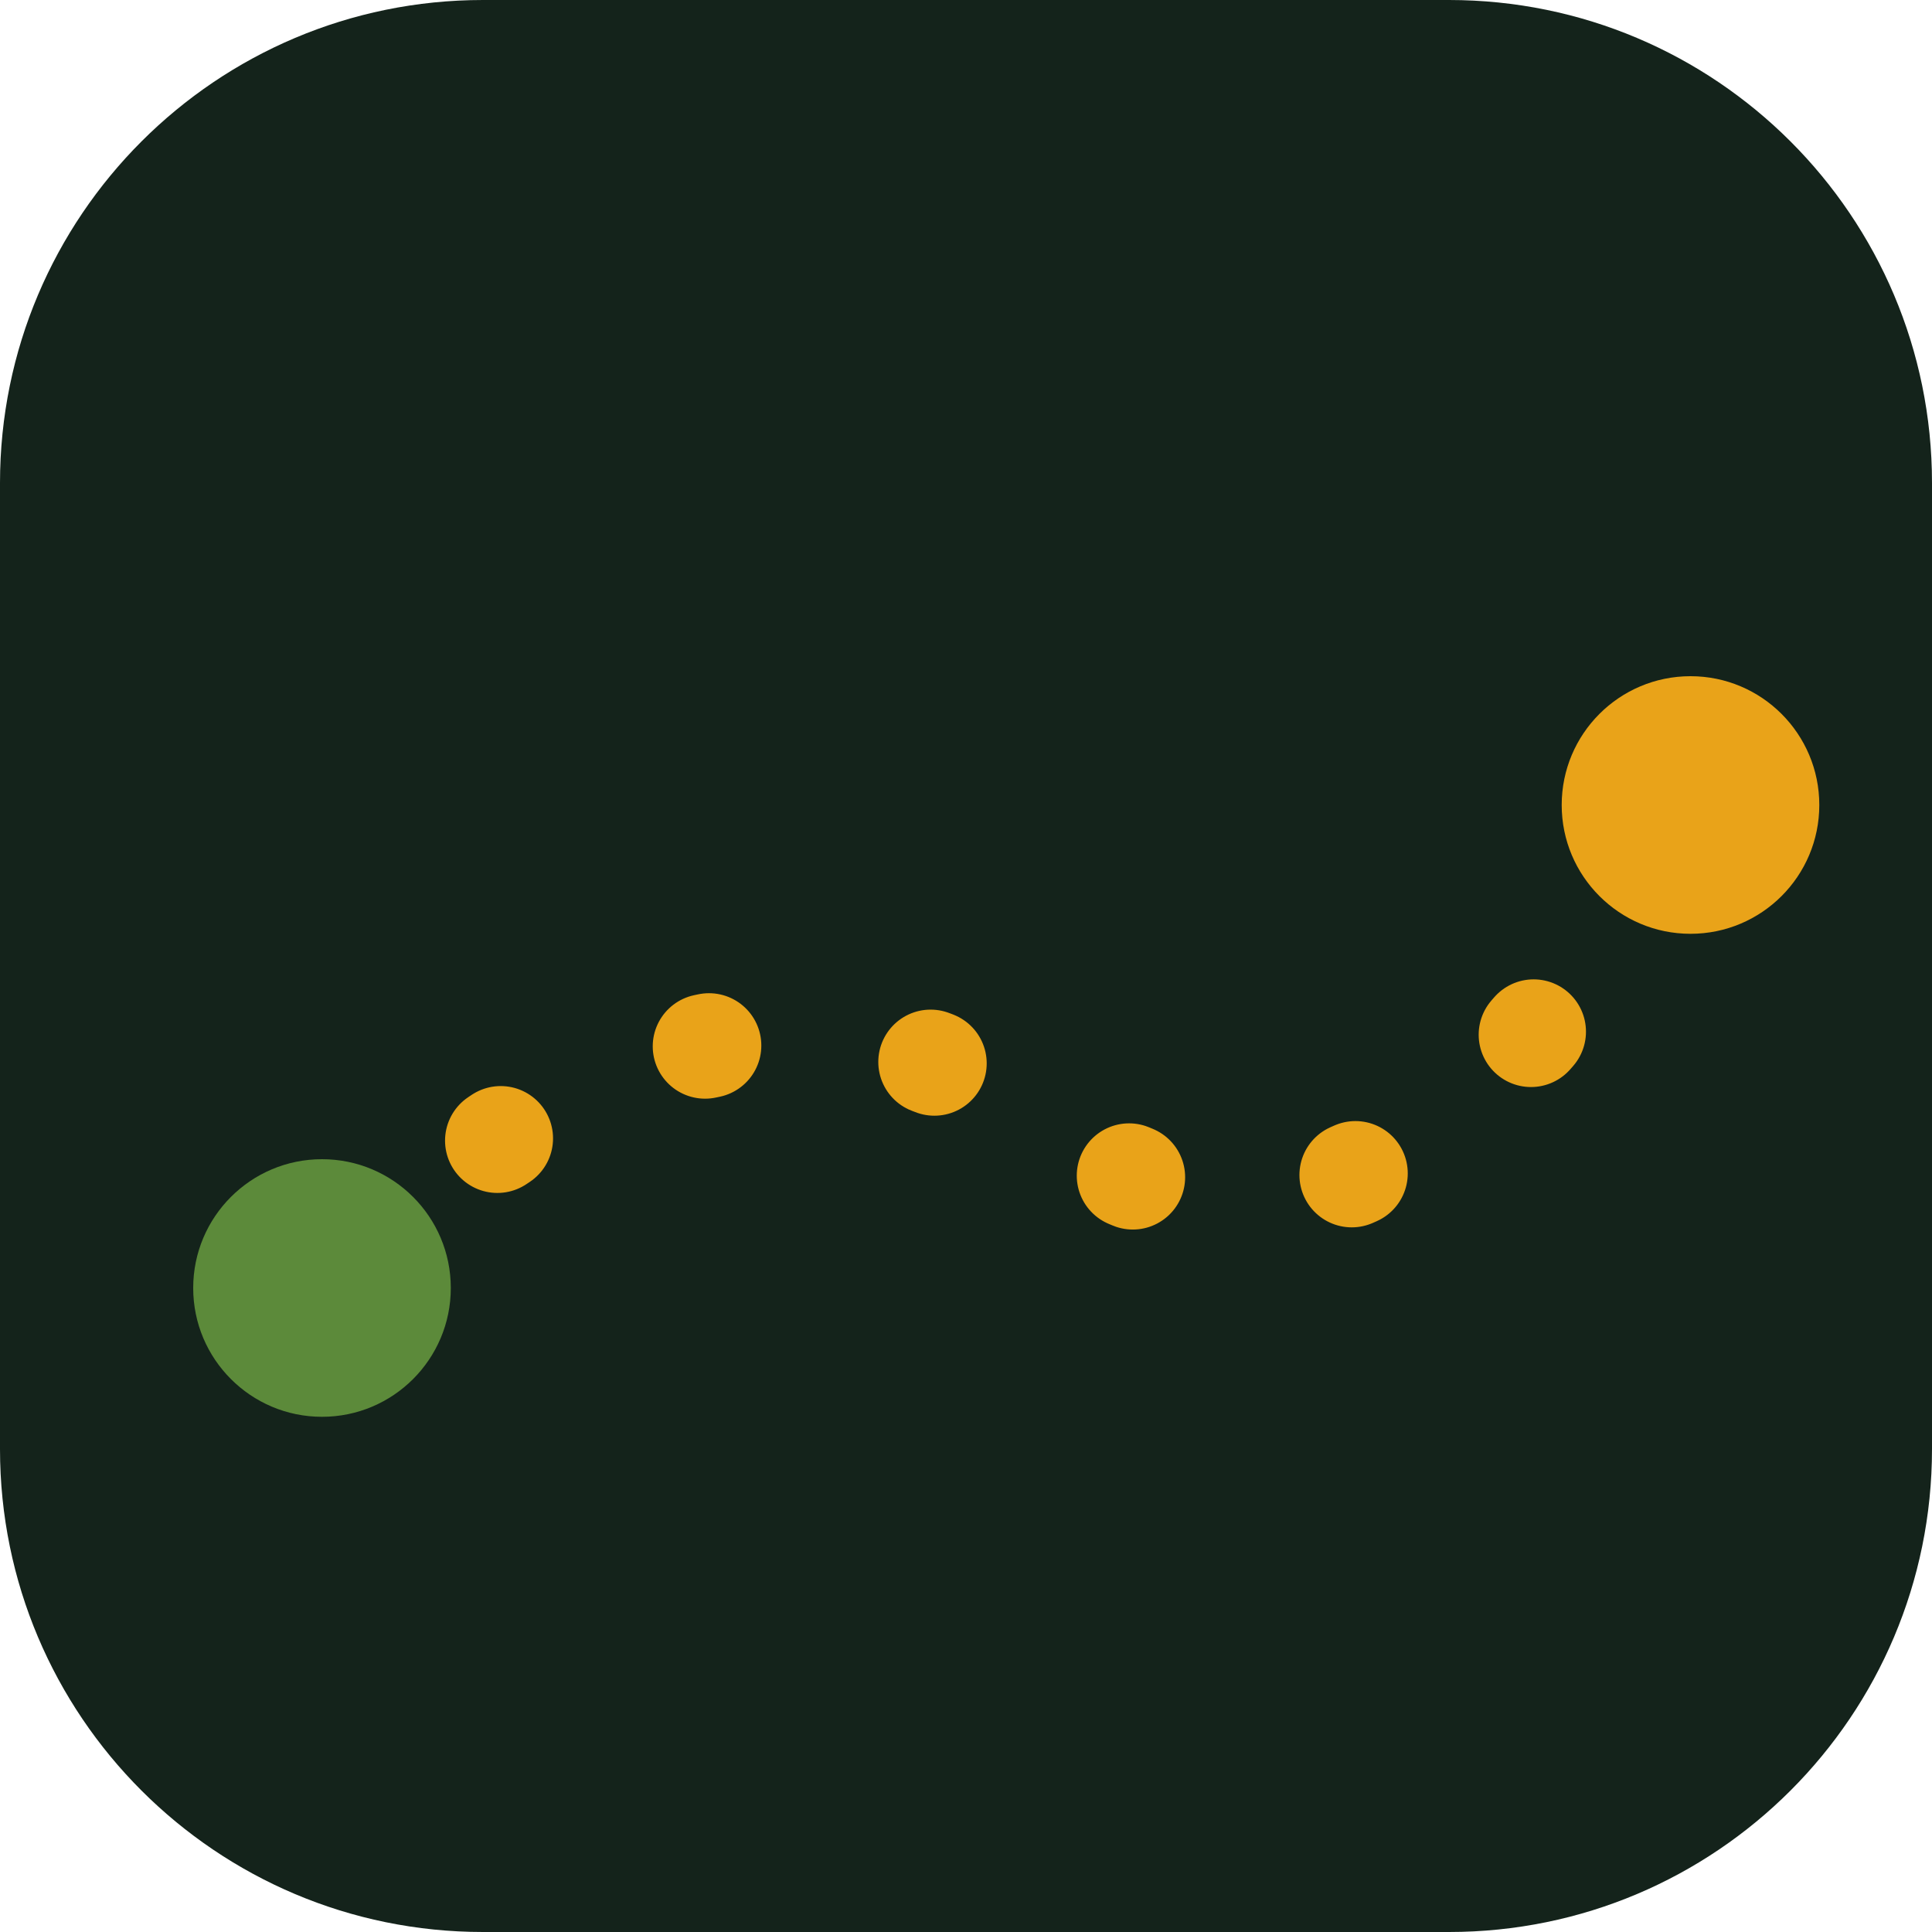
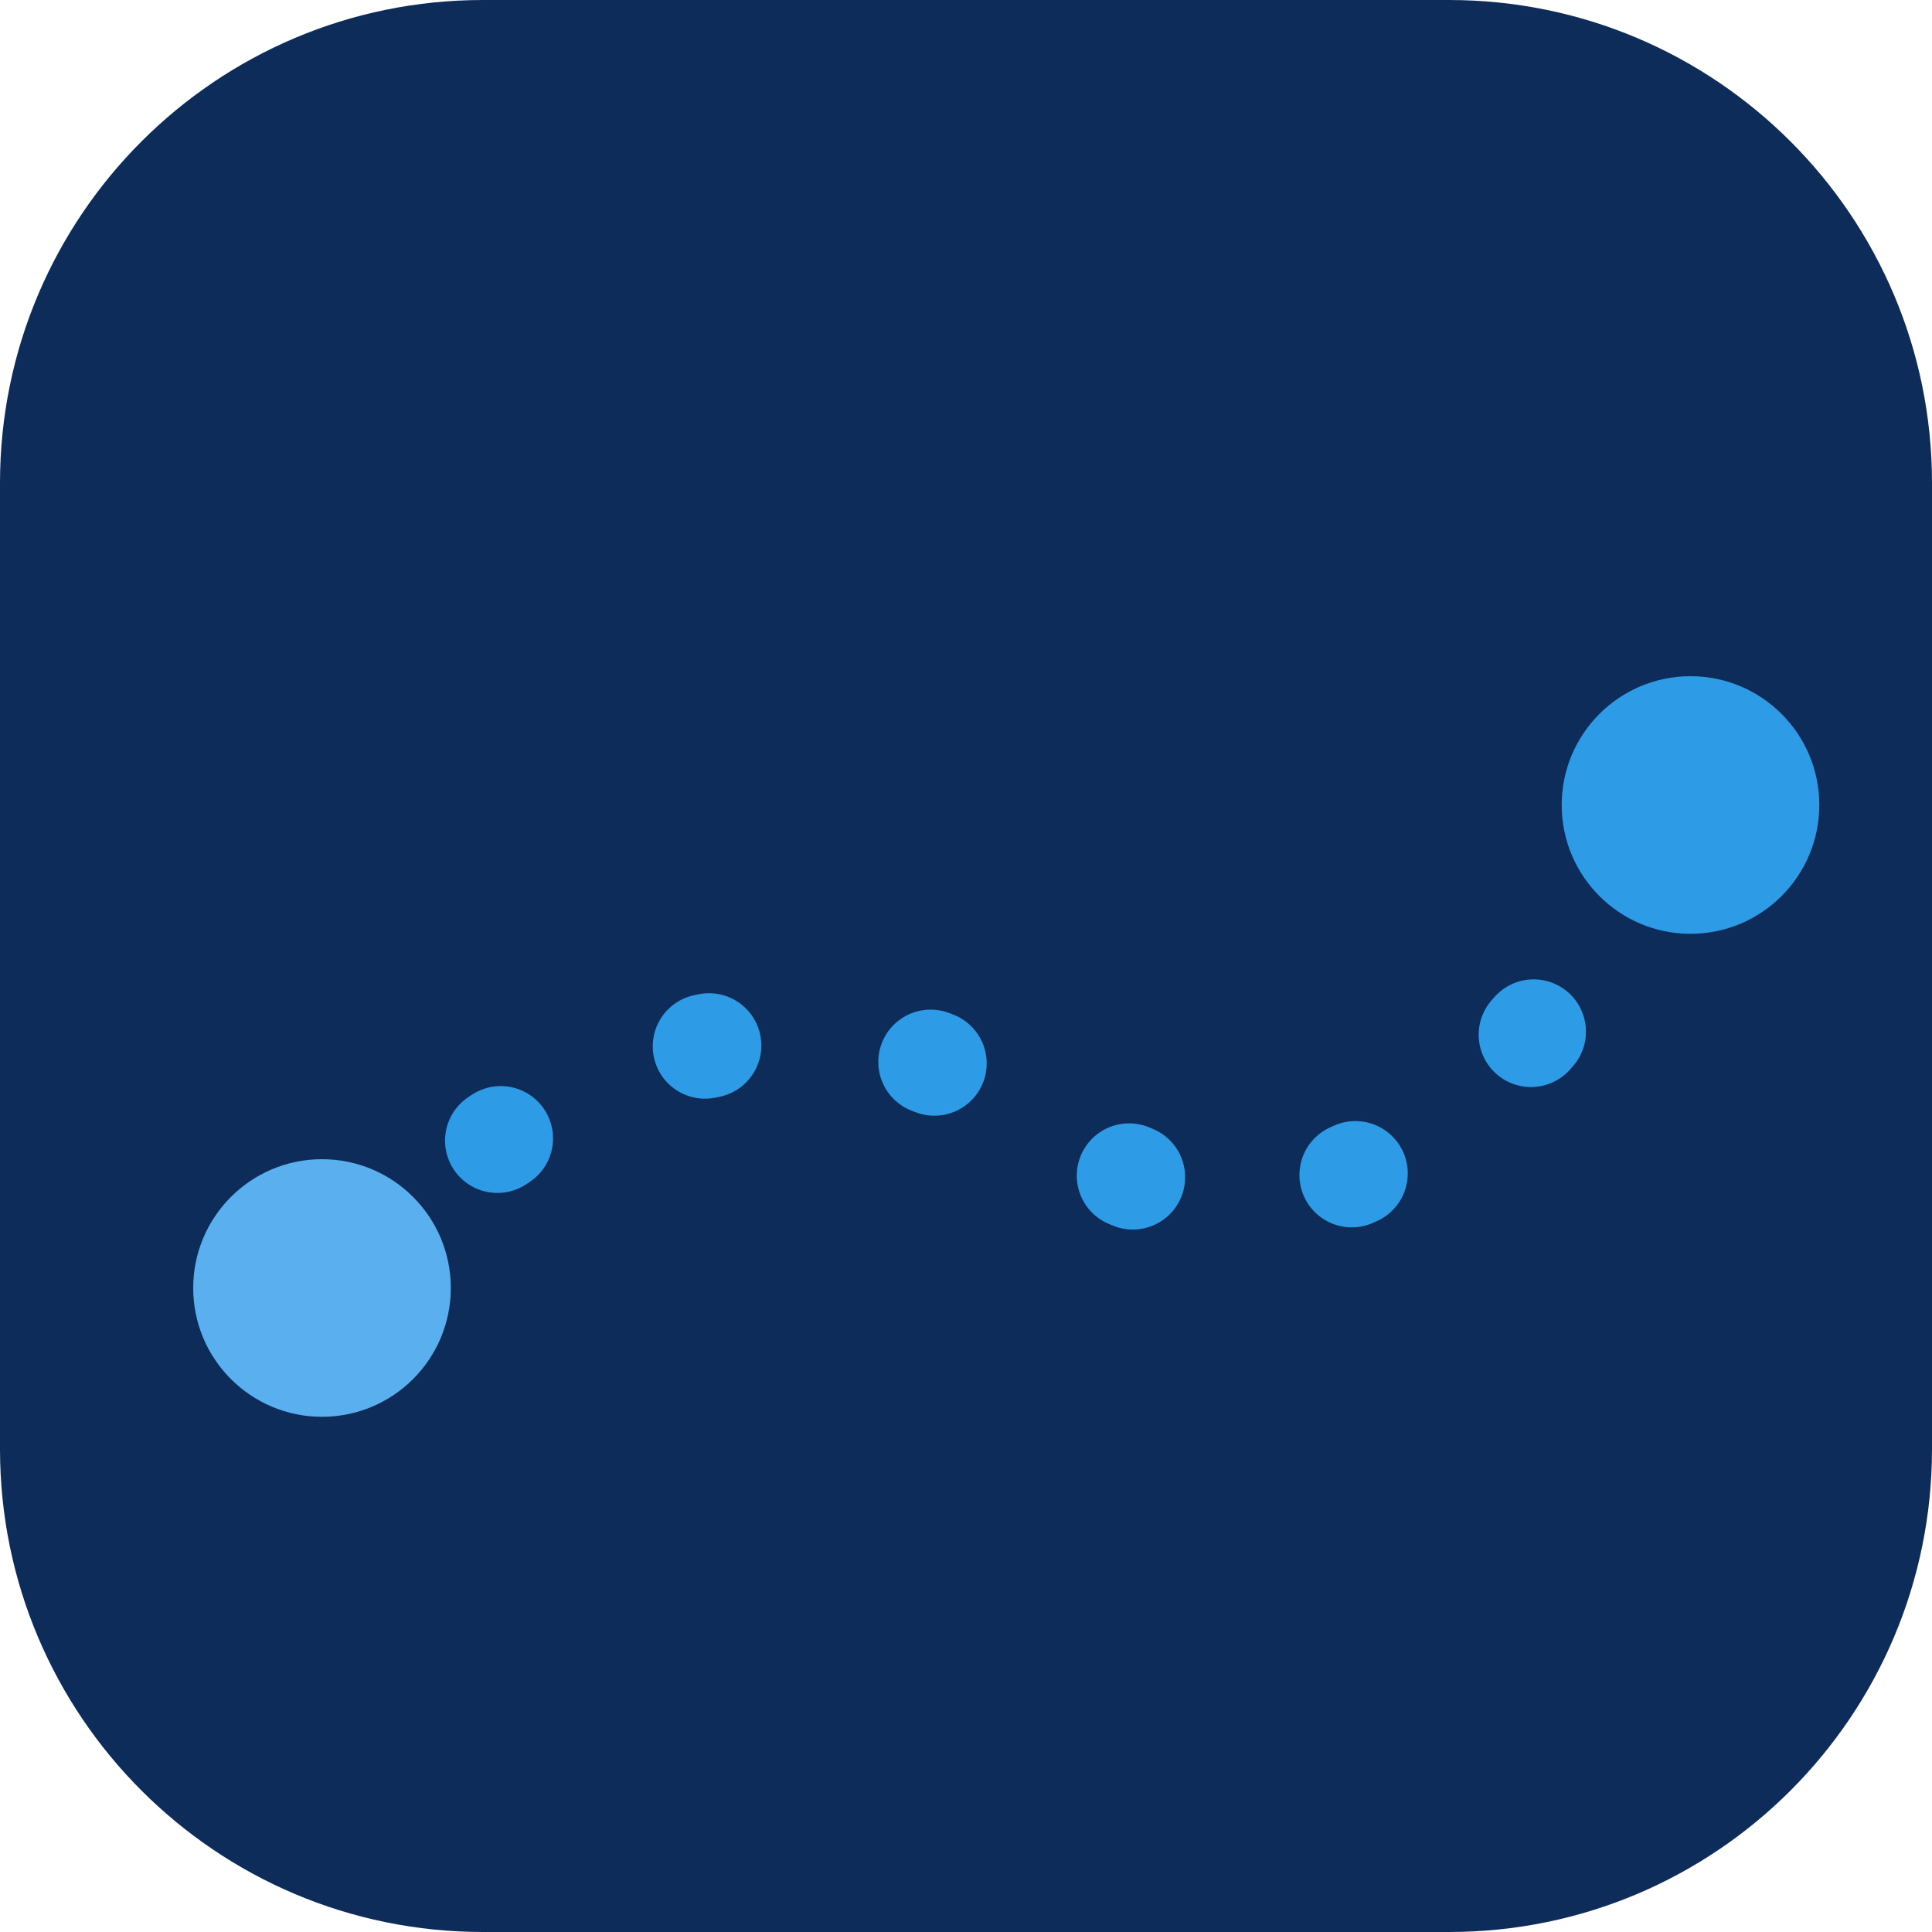
<svg xmlns="http://www.w3.org/2000/svg" viewBox="0 0 48 48" width="48" height="48">
-   <rect width="48" height="48" rx="12" fill="#14231B" />
-   <path d="M 8 32 Q 18 22 26 28 T 42 20" fill="none" stroke="#E9A319" stroke-width="2.6" stroke-linecap="round" stroke-dasharray="0.1 5.6" />
-   <circle cx="8" cy="32" r="3.2" fill="#5C8A3A" />
-   <circle cx="42" cy="20" r="3.2" fill="#E9A319" />
+   <rect width="48" height="48" rx="12" fill="#0E2C5A" />
+   <path d="M 8 32 Q 18 22 26 28 T 42 20" fill="none" stroke="#2E9BE6" stroke-width="2.6" stroke-linecap="round" stroke-dasharray="0.1 5.6" />
+   <circle cx="8" cy="32" r="3.2" fill="#5AB0EE" />
+   <circle cx="42" cy="20" r="3.2" fill="#2E9BE6" />
</svg>
